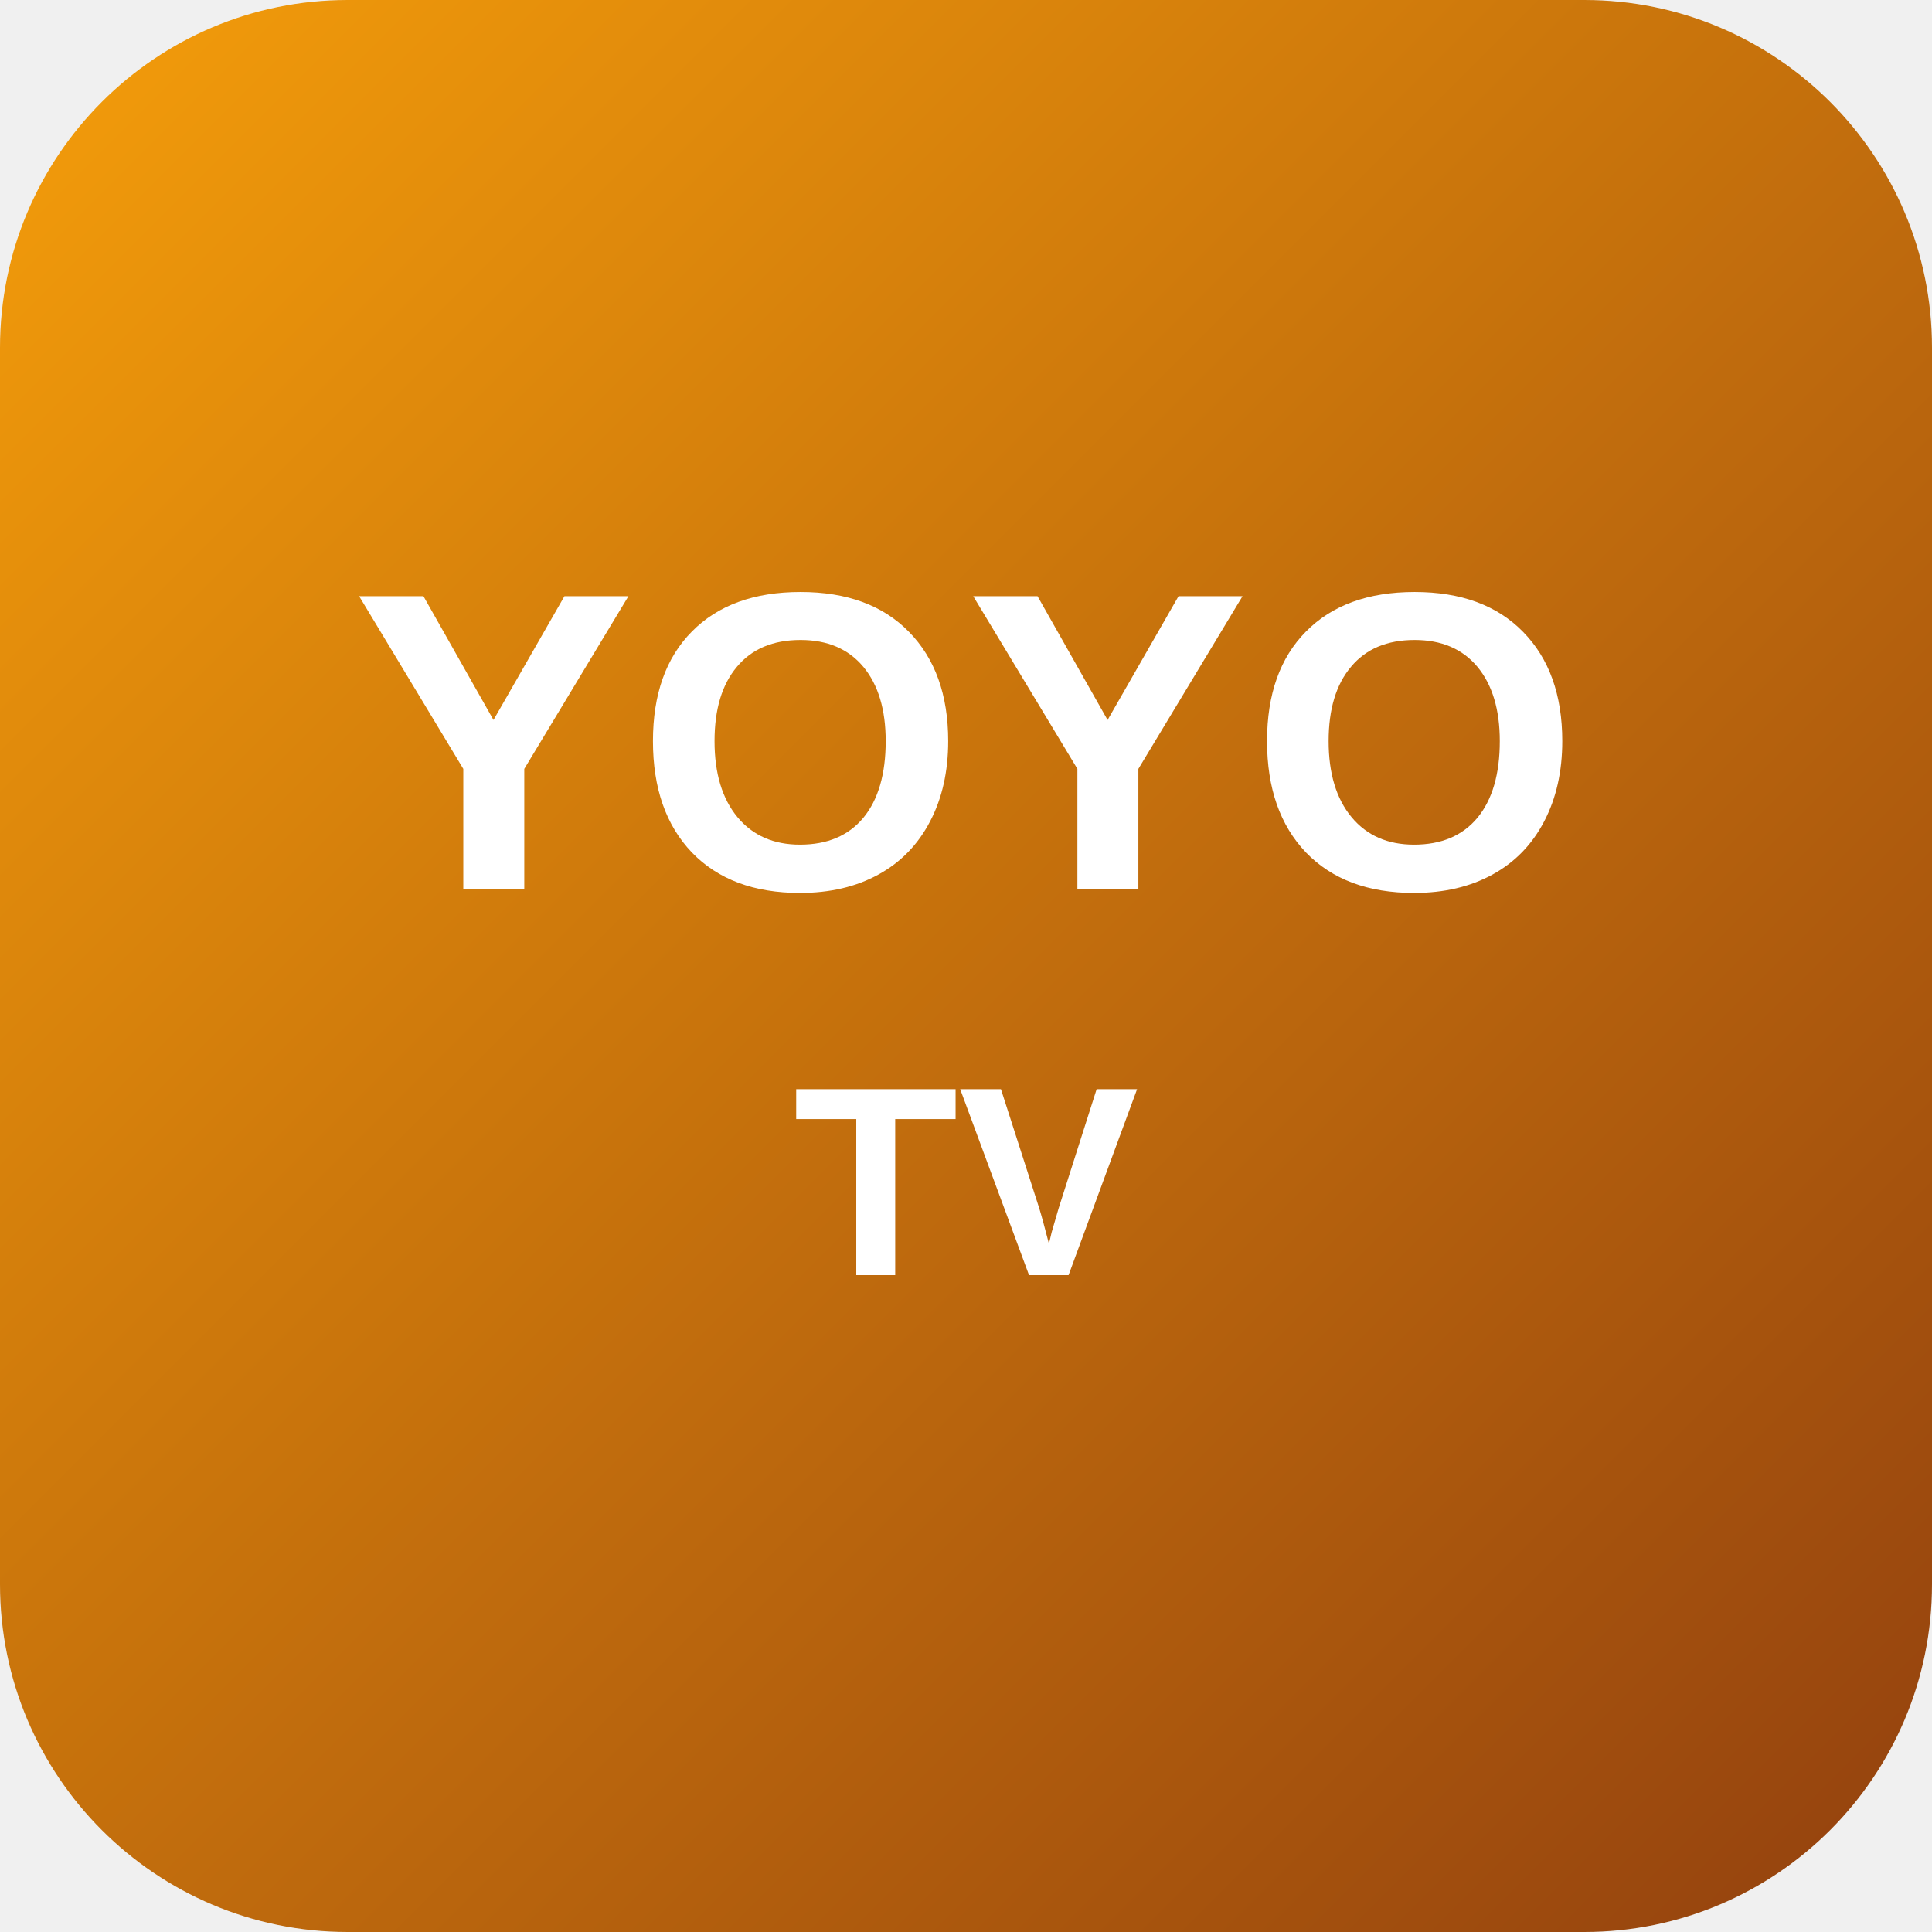
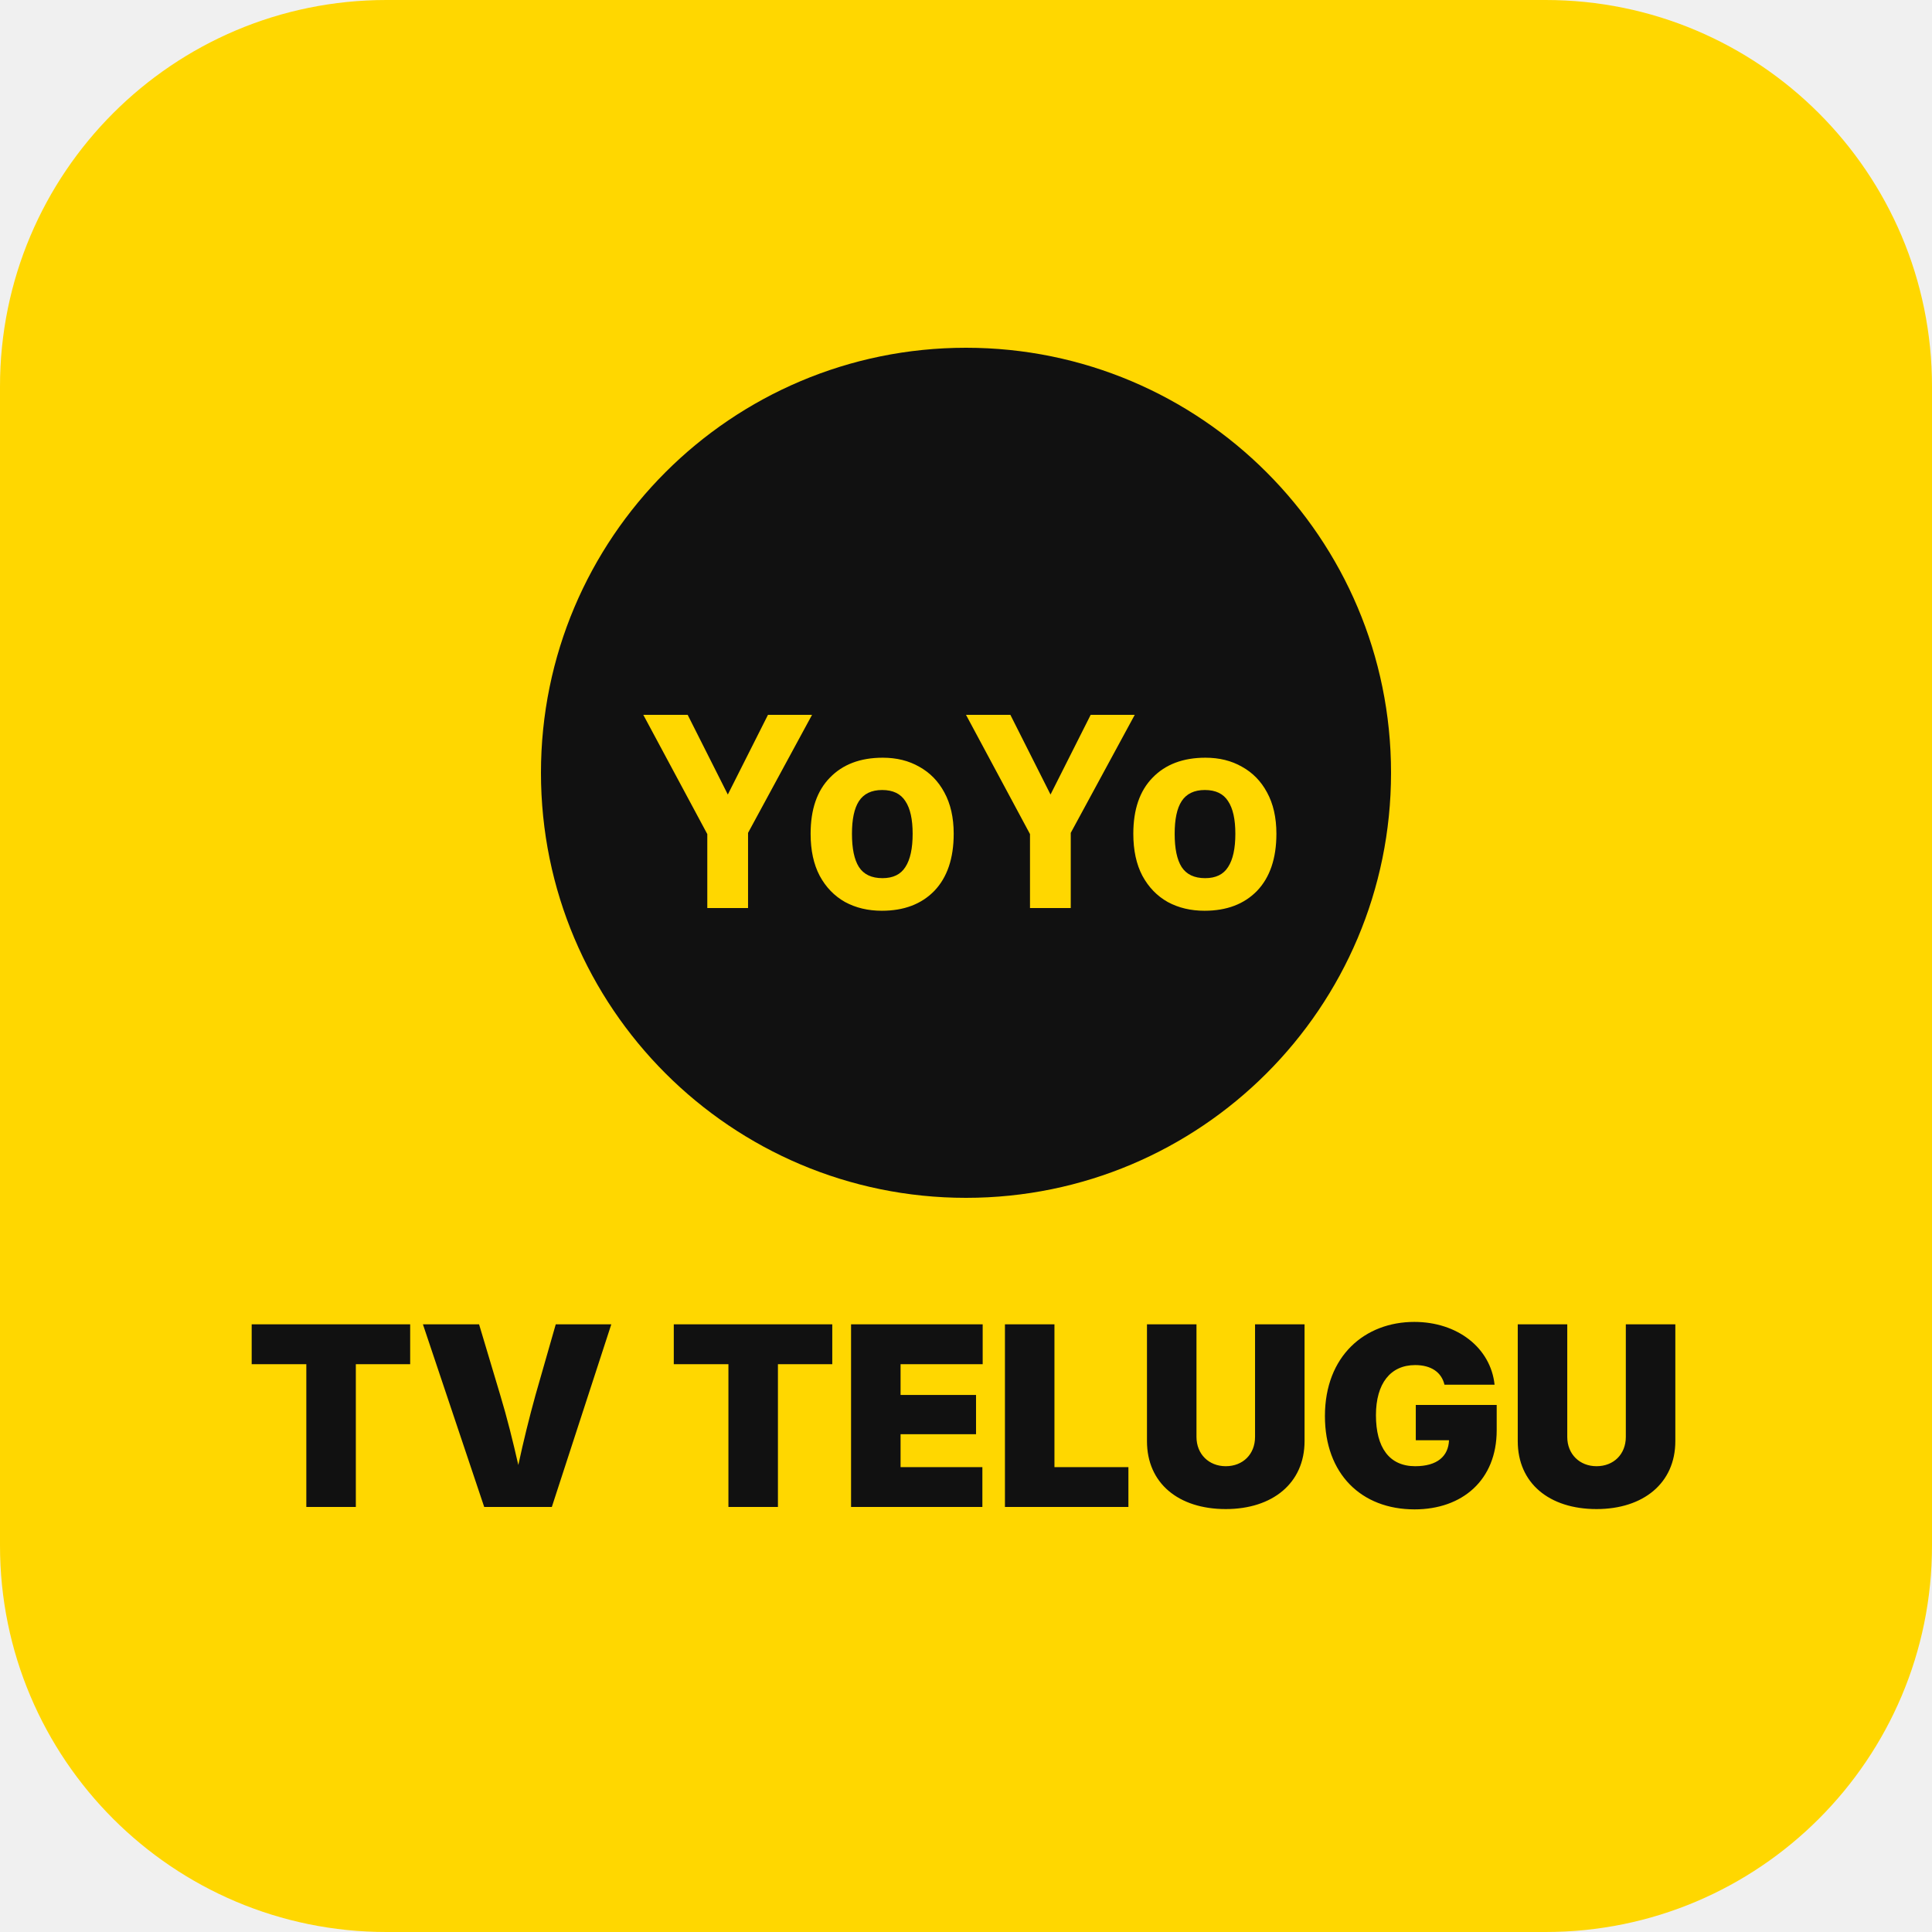
<svg xmlns="http://www.w3.org/2000/svg" viewBox="0 0 100 100" width="100" height="100">
-   <defs>
-     <linearGradient id="g_yoyo" x1="0" y1="0" x2="1" y2="1">
-       <stop offset="0%" stop-color="#F59E0B" />
-       <stop offset="100%" stop-color="#92400E" />
-     </linearGradient>
-   </defs>
-   <rect width="100" height="100" rx="18" fill="url(#g_yoyo)" />
-   <text x="50" y="46" font-family="Arial Black,Arial,sans-serif" font-weight="900" font-size="22" fill="#fff" text-anchor="middle">YOYO</text>
-   <text x="50" y="66" font-family="Arial,sans-serif" font-weight="700" font-size="14" fill="#fff" text-anchor="middle">TV</text>
+   <rect width="100" height="100" rx="20" fill="#FFD700" />
+   <circle cx="50" cy="40" r="22" fill="#111111" />
+   <text x="50" y="47" font-family="'Arial Black', sans-serif" font-weight="900" font-size="14" fill="#FFD700" text-anchor="middle">YoYo</text>
+   <text x="50" y="78" font-family="'Inter', sans-serif" font-weight="900" font-size="13" fill="#111111" text-anchor="middle">TV TELUGU</text>
</svg>
